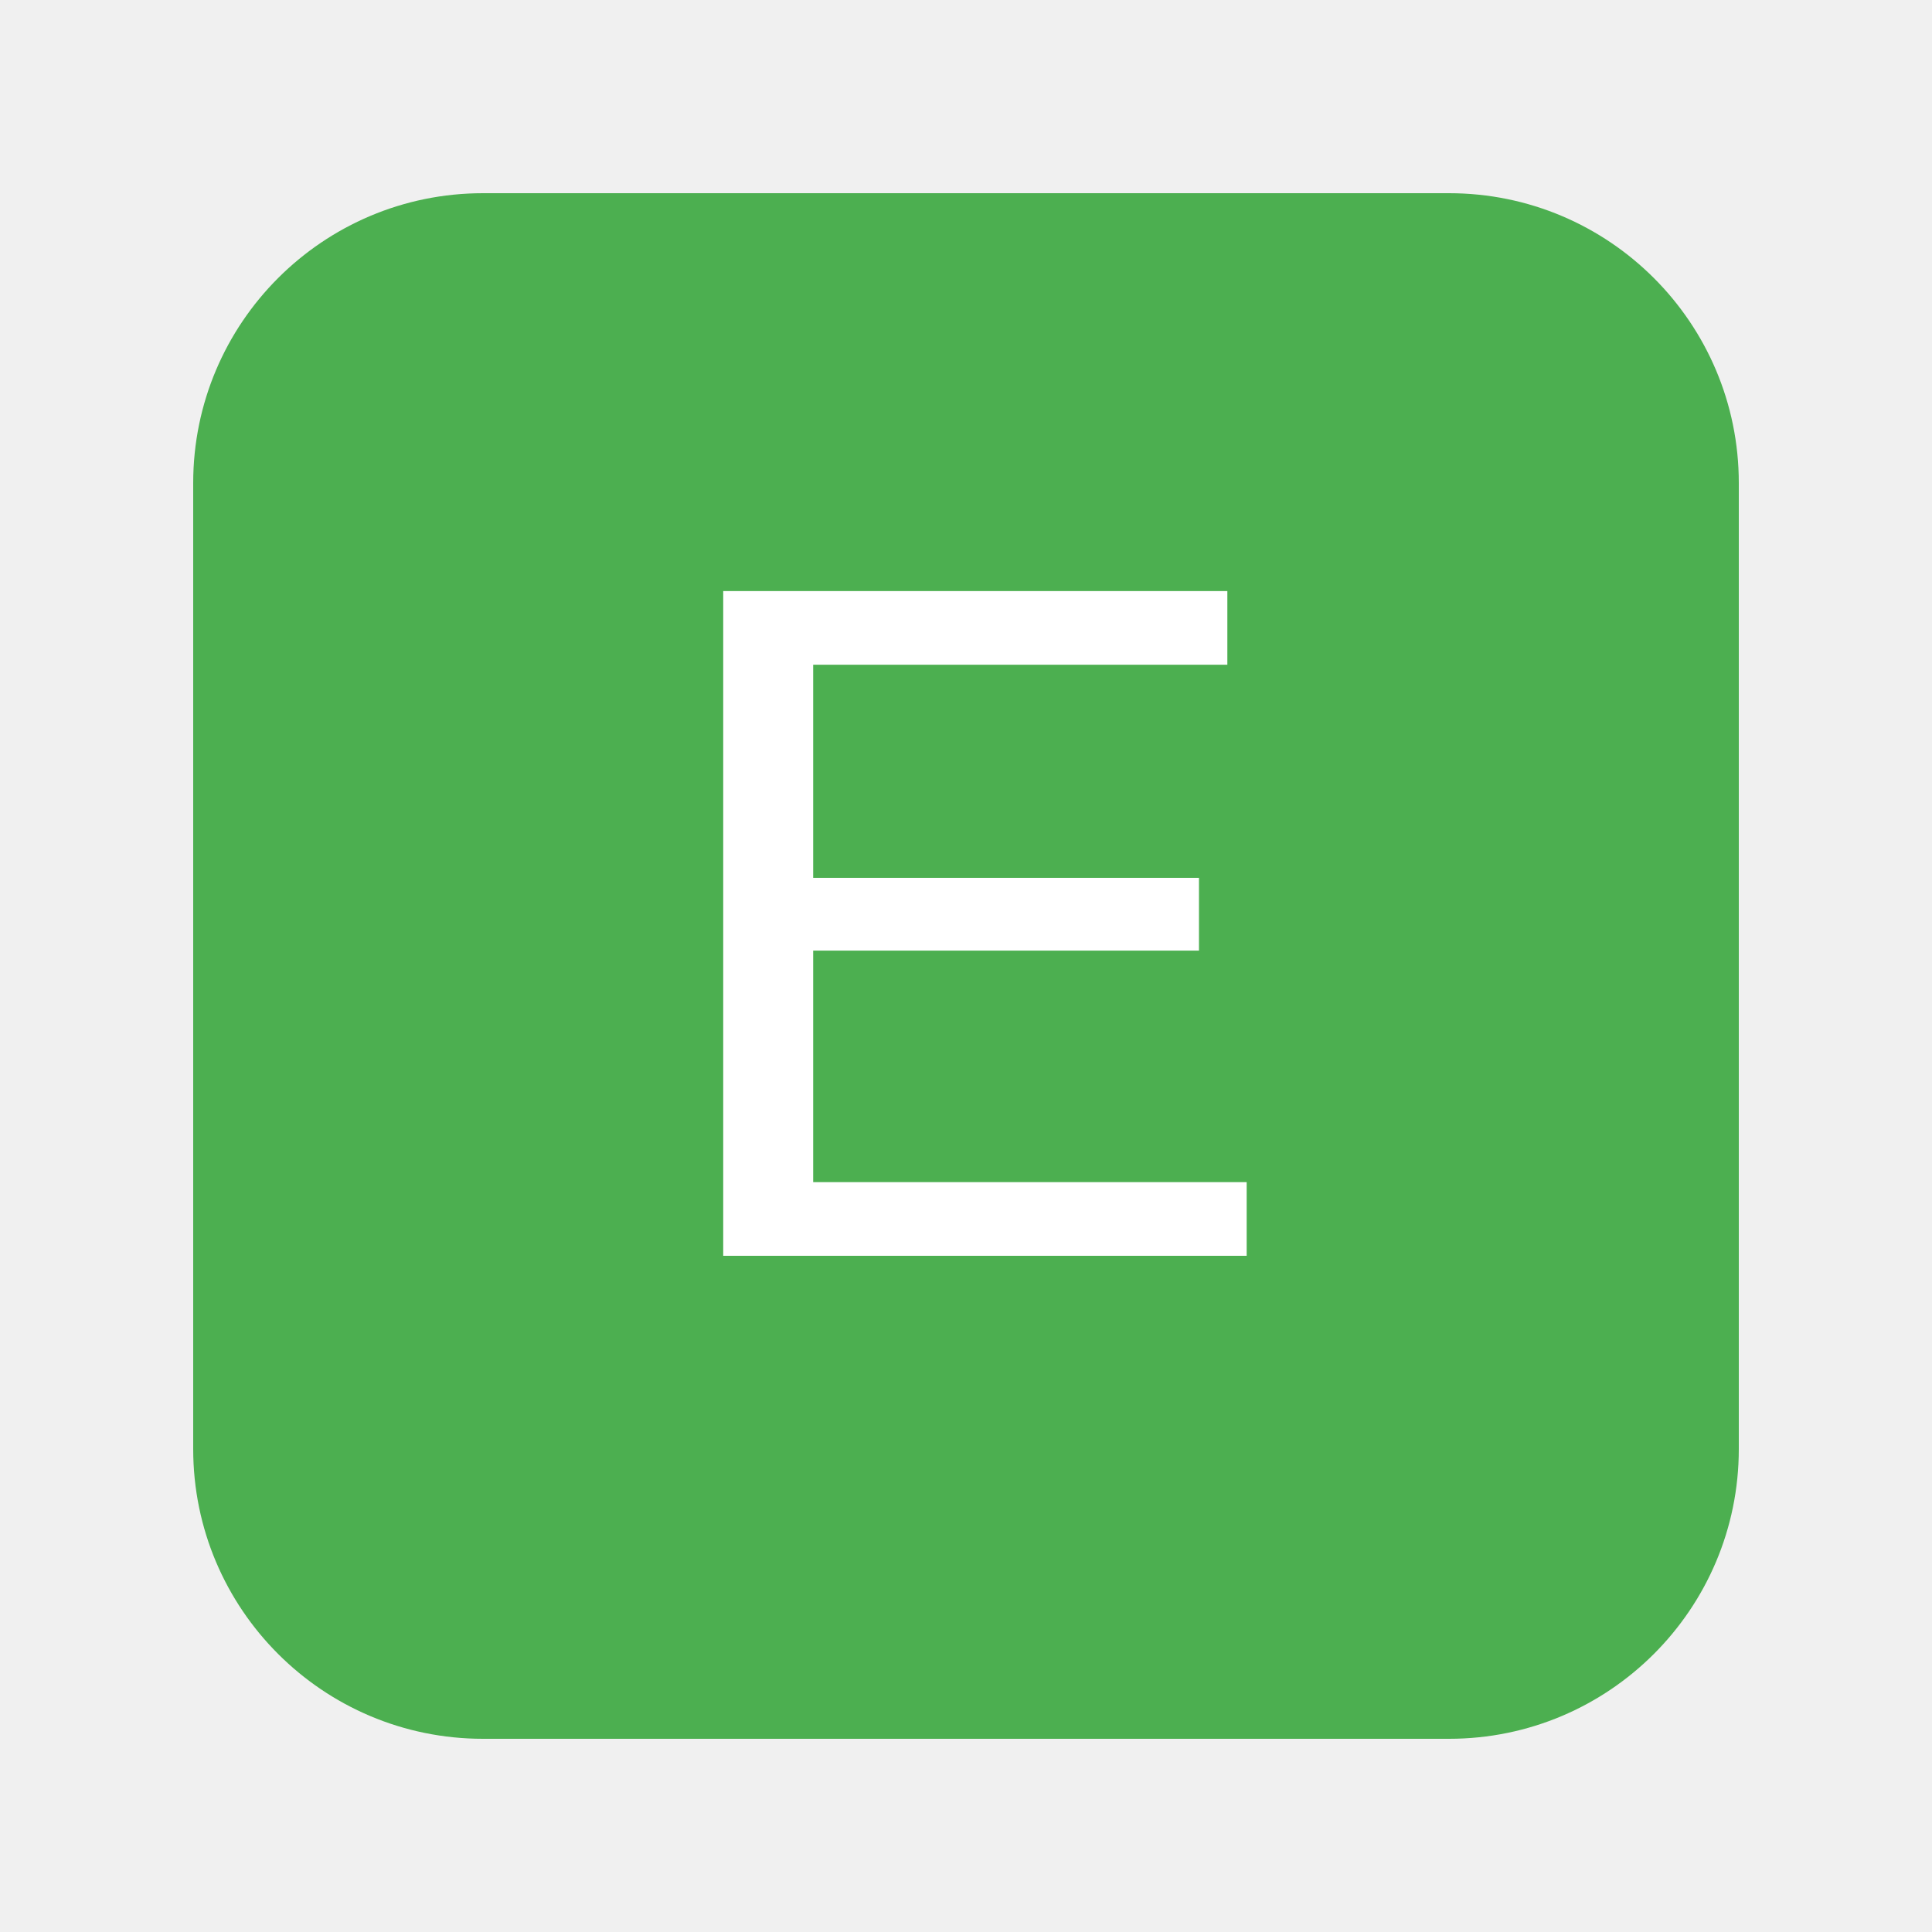
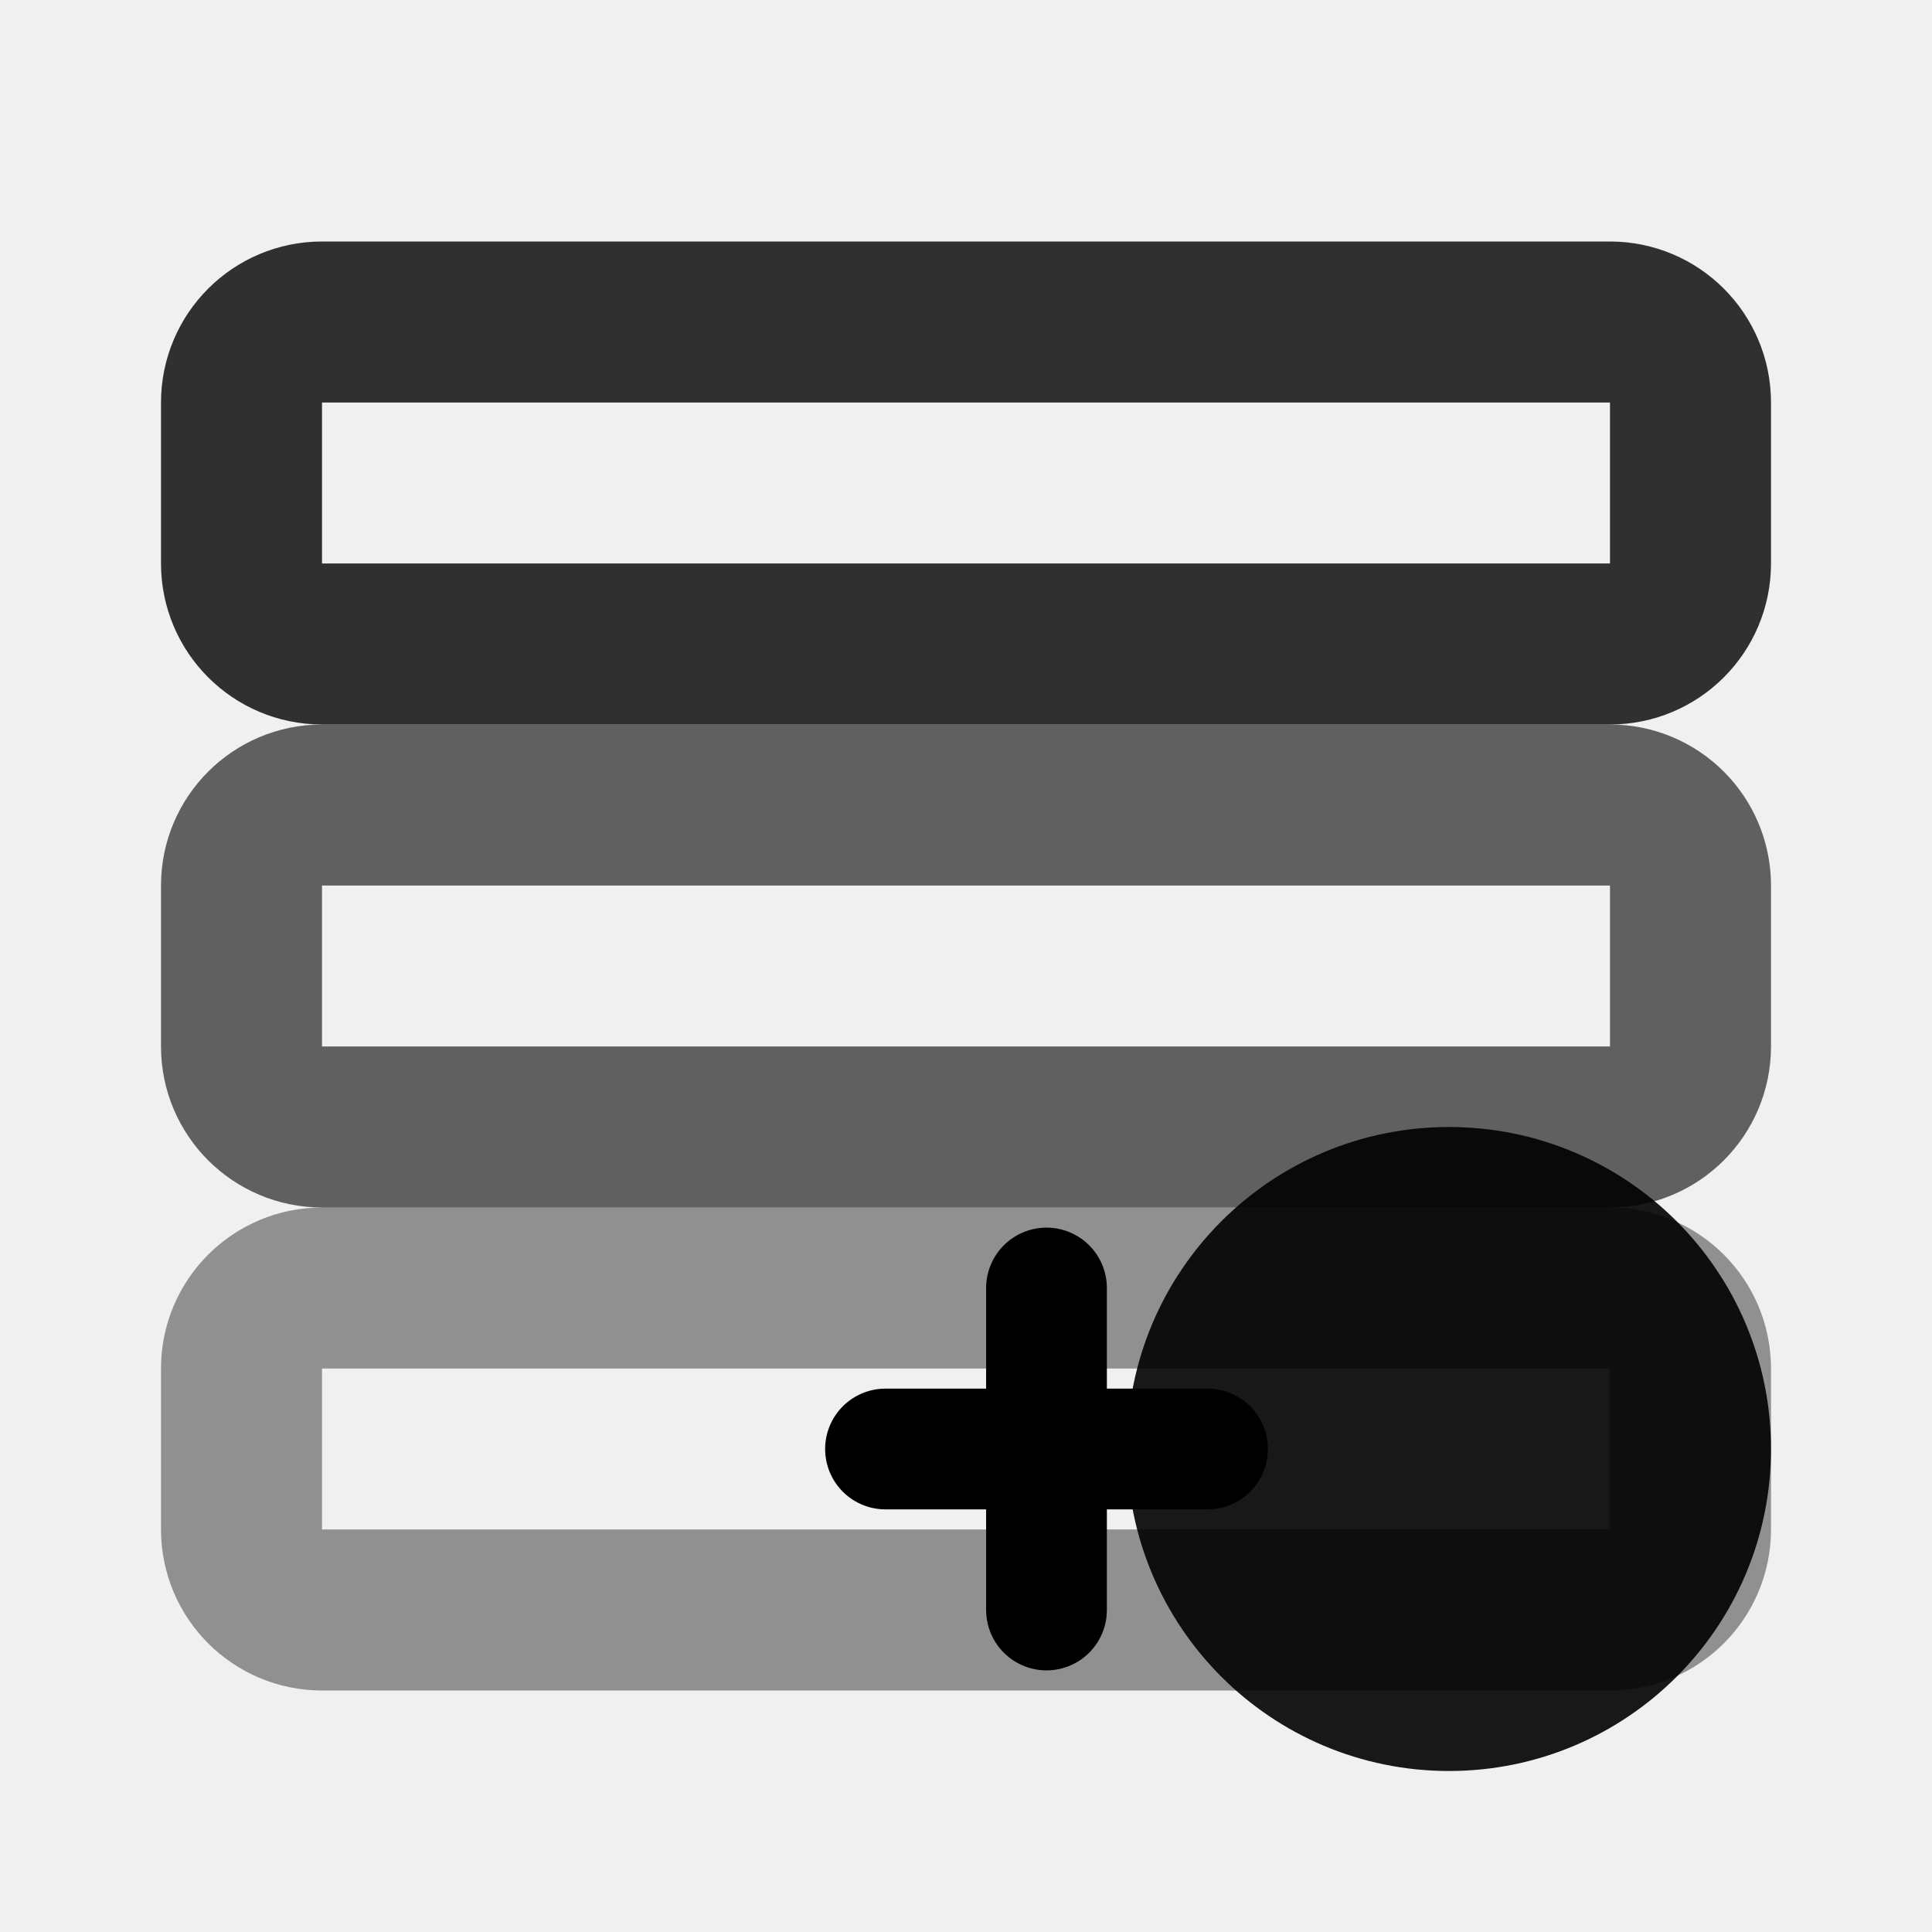
- <svg xmlns="http://www.w3.org/2000/svg" viewBox="0 0 100 100">
-   <rect x="10" y="10" width="80" height="80" fill="#4CAF50" rx="15" />
-   <text x="50" y="65" font-family="Arial" font-size="50" fill="white" text-anchor="middle">E</text>
+ <svg xmlns="http://www.w3.org/2000/svg" viewBox="0 0 24 24" fill="none" stroke="currentColor" stroke-width="2" stroke-linecap="round" stroke-linejoin="round">
+   <rect x="3" y="4" width="18" height="4" rx="1" opacity="0.8" />
+   <rect x="3" y="10" width="18" height="4" rx="1" opacity="0.6" />
+   <rect x="3" y="16" width="18" height="4" rx="1" opacity="0.4" />
+   <circle cx="18" cy="18" r="3" fill="currentColor" opacity="0.9" />
+   <path d="M15 18h-4M13 16v4" stroke-width="1.5" />
</svg>
